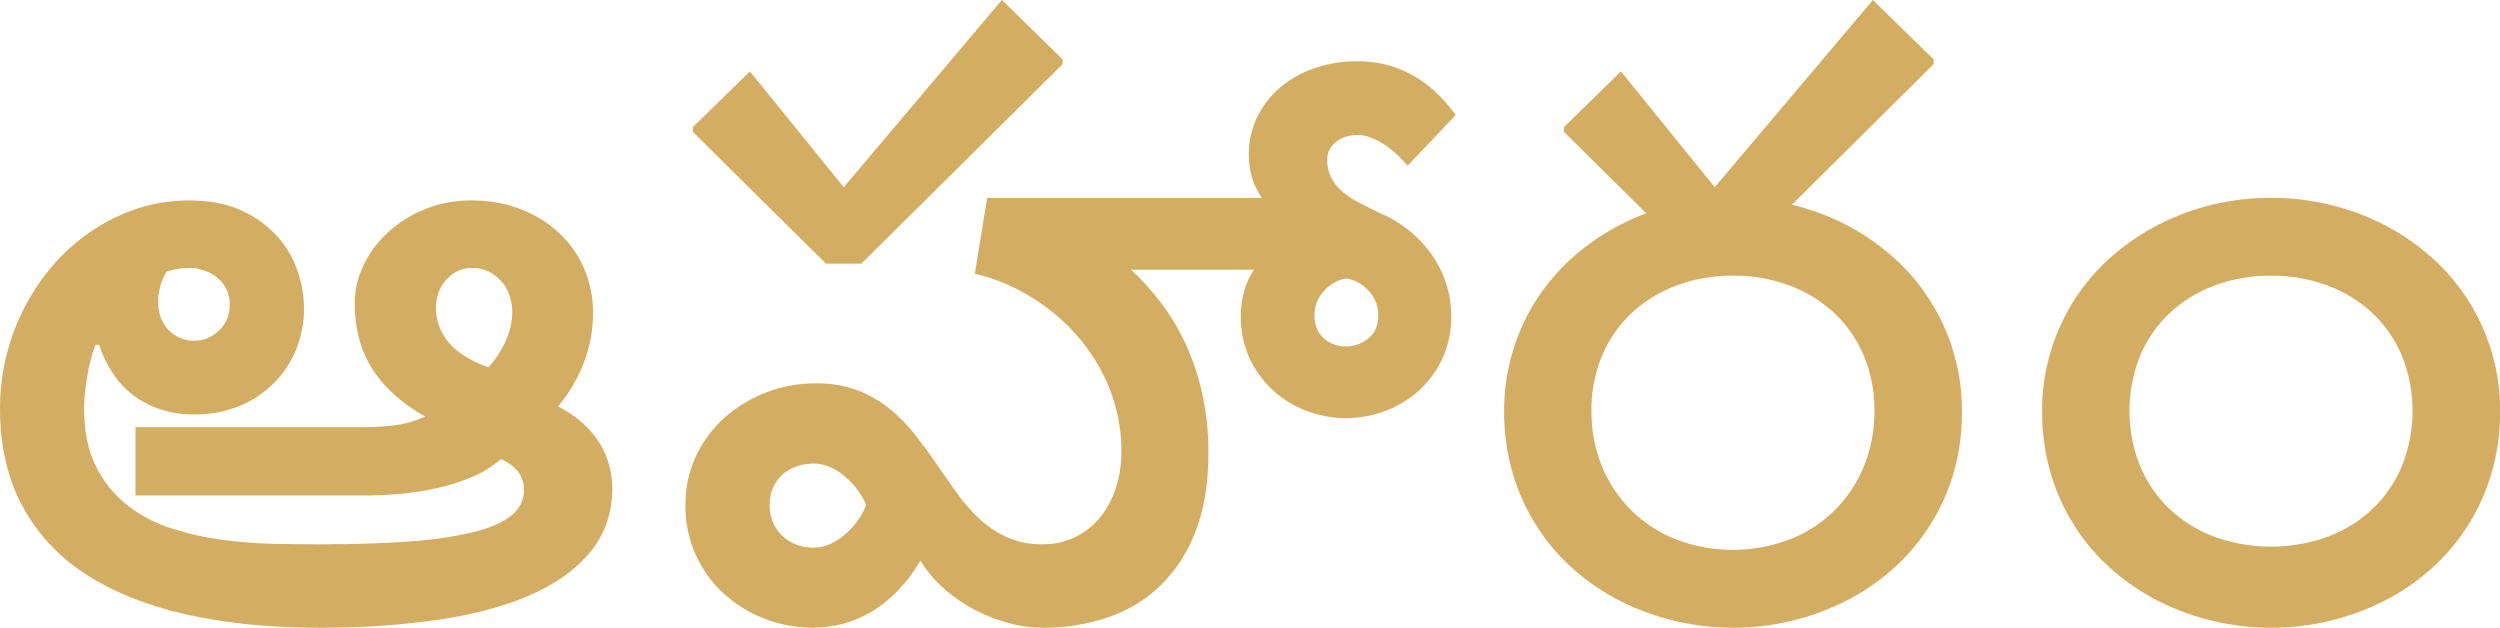
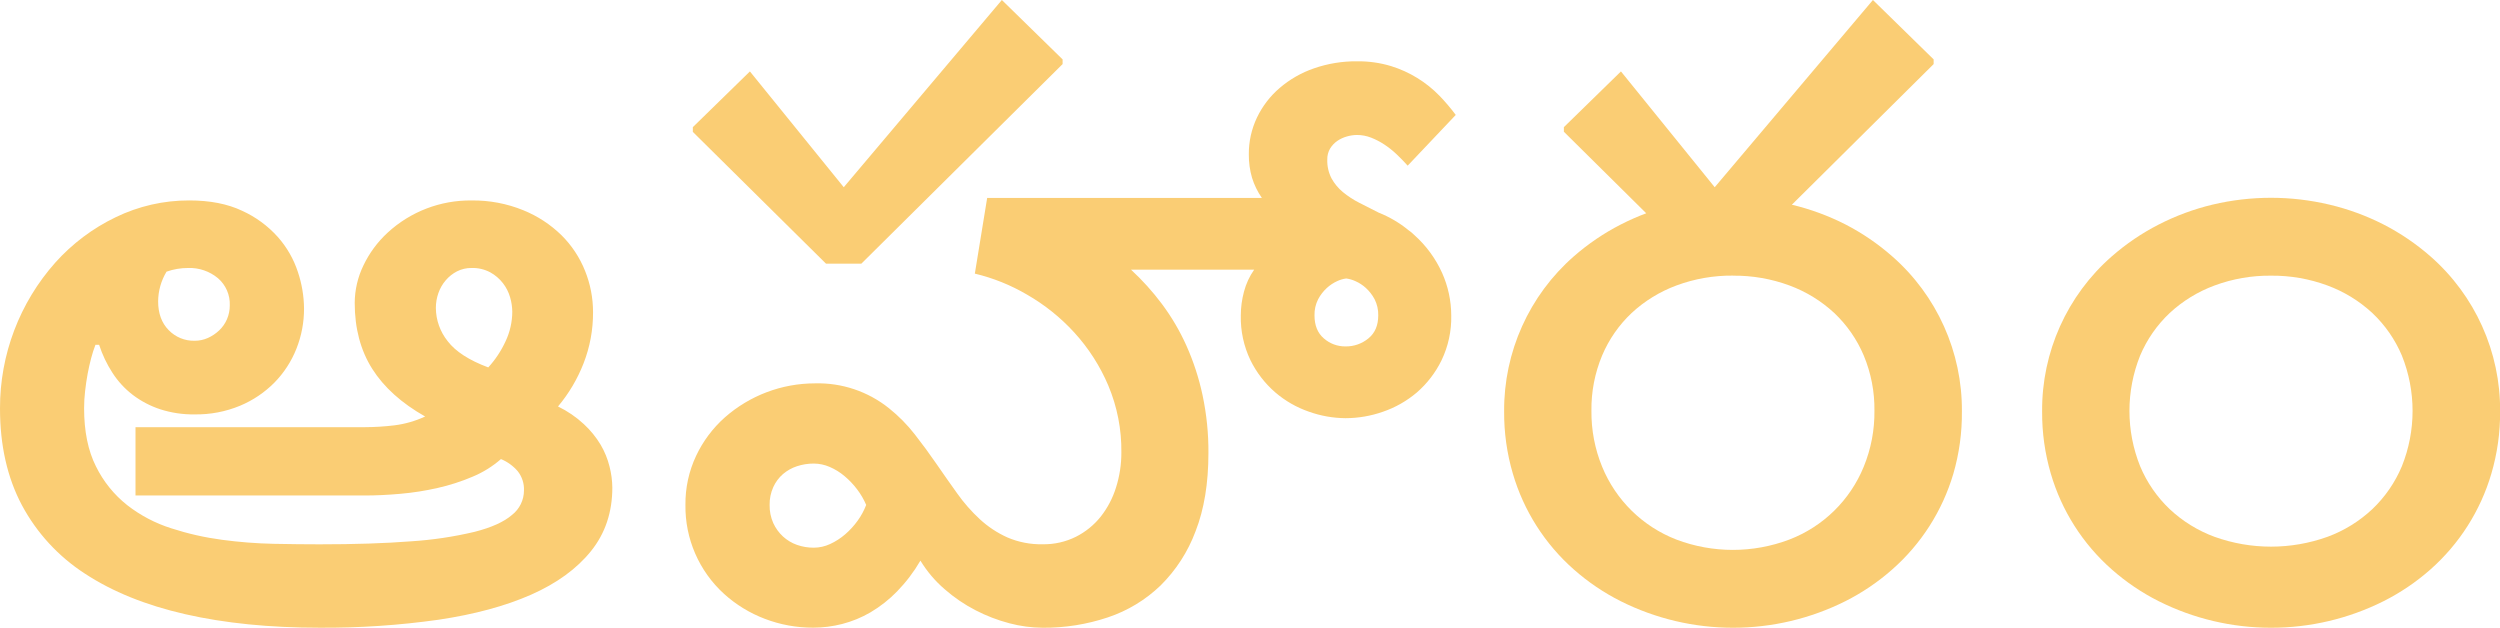
<svg xmlns="http://www.w3.org/2000/svg" viewBox="0 0 891.84 223.94">
  <defs>
-     <style>.cls-1{fill:#d3ad62;}</style>
+     <style>.cls-1{fill:#facd74;}</style>
  </defs>
  <g id="Layer_2" data-name="Layer 2">
    <g id="main">
      <path class="cls-1" d="M113.94,194.18q18.93,0,32.68-1.07a135.74,135.74,0,0,0,22.74-3.4q9-2.31,13.27-6a11.09,11.09,0,0,0,4.29-8.75,10.39,10.39,0,0,0-2.21-6.84,15.76,15.76,0,0,0-6-4.35,36.91,36.91,0,0,1-10.18,6.31,72.9,72.9,0,0,1-12.44,4,98.49,98.49,0,0,1-13.27,2.08q-6.74.6-12.68.6H48.34V152.39h81.79a91.16,91.16,0,0,0,10.53-.65,37,37,0,0,0,11-3.16q-12.63-7.14-18.87-17t-6.25-23.52a30.93,30.93,0,0,1,3.09-13.33A38.39,38.39,0,0,1,138.28,83a43.43,43.43,0,0,1,29.94-11.49A47.25,47.25,0,0,1,186.68,75a41.94,41.94,0,0,1,13.63,8.92,37.38,37.38,0,0,1,8.39,12.68,39.37,39.37,0,0,1,2.86,14.77,49.49,49.49,0,0,1-3.39,18.27A54.91,54.91,0,0,1,199.06,145a37.91,37.91,0,0,1,9.23,6.31,33.31,33.31,0,0,1,6,7.38,28.94,28.94,0,0,1,3.15,7.74,31.62,31.62,0,0,1,1,7.5q0,13.22-7.62,22.68t-21.37,15.54q-13.76,6.06-33,8.93a290.7,290.7,0,0,1-42.44,2.85q-26.79,0-47.92-4.82T30.24,204.6A66.35,66.35,0,0,1,7.8,180.19Q0,165.49,0,145.72A78,78,0,0,1,19.76,93.64,69.14,69.14,0,0,1,41.25,77.5a59.72,59.72,0,0,1,26.25-6q11.09,0,18.87,3.69a38.44,38.44,0,0,1,12.74,9.35A35.37,35.37,0,0,1,106.26,97a42.24,42.24,0,0,1,2.2,13,38.46,38.46,0,0,1-2.74,14.46,36.34,36.34,0,0,1-7.8,12,37.7,37.7,0,0,1-12.26,8.27,40.67,40.67,0,0,1-16.25,3.1A38.22,38.22,0,0,1,57.15,146a33.42,33.42,0,0,1-9.77-5.12A31.1,31.1,0,0,1,40.12,133,42.52,42.52,0,0,1,35.36,123H34.05a46,46,0,0,0-1.55,4.83c-.47,1.78-.89,3.65-1.25,5.59s-.65,4-.89,6.07A54.21,54.21,0,0,0,30,145.6q0,12.39,4.23,20.78a40.26,40.26,0,0,0,11.13,13.81,50.25,50.25,0,0,0,15.72,8.27,102.11,102.11,0,0,0,18.15,4.11A163.91,163.91,0,0,0,97.63,194Q106.68,194.18,113.94,194.18ZM69.41,121.56a11.44,11.44,0,0,0,4.76-1,14.35,14.35,0,0,0,4-2.68,12,12,0,0,0,2.8-4,12.33,12.33,0,0,0,1-4.94,12.15,12.15,0,0,0-4.23-9.71A15.78,15.78,0,0,0,67.15,95.6a23,23,0,0,0-7.74,1.31,20.77,20.77,0,0,0-3,10.6q0,6.42,3.75,10.24A12.45,12.45,0,0,0,69.41,121.56ZM182.75,111.2a19.06,19.06,0,0,0-.77-5.12,14.94,14.94,0,0,0-2.56-5.06,14.74,14.74,0,0,0-4.53-3.87,13.37,13.37,0,0,0-6.67-1.55,11.18,11.18,0,0,0-5.17,1.19A13.26,13.26,0,0,0,159,100a14.08,14.08,0,0,0-2.62,4.58,15.86,15.86,0,0,0-.89,5.3,19.12,19.12,0,0,0,4.22,11.84q4.23,5.53,14.47,9.35a36.12,36.12,0,0,0,6.19-9.35A24.92,24.92,0,0,0,182.75,111.2Z" />
      <path class="cls-1" d="M445.5,55.12a30,30,0,0,1,2.92-13.21,32.06,32.06,0,0,1,8.1-10.54,37.64,37.64,0,0,1,12.26-7,45.55,45.55,0,0,1,15.3-2.5,40.13,40.13,0,0,1,12.2,1.72,41,41,0,0,1,17.26,10.6A71.14,71.14,0,0,1,519.32,41l-17.15,18.1q-1.91-2.14-4-4.11a31.64,31.64,0,0,0-4.35-3.45,25.94,25.94,0,0,0-4.7-2.44,13.94,13.94,0,0,0-5.06-.95,13.43,13.43,0,0,0-3.57.53,11.67,11.67,0,0,0-3.46,1.61A9.08,9.08,0,0,0,474.49,53a7.46,7.46,0,0,0-1,3.93A13.68,13.68,0,0,0,475,63.63a17,17,0,0,0,4.05,4.89,31.93,31.93,0,0,0,5.83,3.81c2.22,1.15,4.53,2.32,6.91,3.51a40.21,40.21,0,0,1,10.71,6.31,13.17,13.17,0,0,1,2,1.66,40.32,40.32,0,0,1,9.94,13.52,37.39,37.39,0,0,1,3.27,15.18,35.13,35.13,0,0,1-3.45,16A36.19,36.19,0,0,1,505.45,140a37.38,37.38,0,0,1-12.15,6.9A40.44,40.44,0,0,1,480,149.18a39.65,39.65,0,0,1-13.1-2.33,36.89,36.89,0,0,1-12-6.9,36.47,36.47,0,0,1-8.81-11.43,35.13,35.13,0,0,1-3.45-16,32.83,32.83,0,0,1,1.13-8.46,24.35,24.35,0,0,1,3.63-7.85H403.48a90.06,90.06,0,0,1,11,12.2,78.68,78.68,0,0,1,8.75,14.88A88.28,88.28,0,0,1,429,141a96.3,96.3,0,0,1,2.09,20.6q0,16.19-4.59,27.92A53.44,53.44,0,0,1,414,208.88a49.94,49.94,0,0,1-18.81,11.37,71.51,71.51,0,0,1-23.21,3.69,47.44,47.44,0,0,1-11.91-1.6,58.45,58.45,0,0,1-12.08-4.65,54.67,54.67,0,0,1-11-7.5A42.53,42.53,0,0,1,328.35,200,56.69,56.69,0,0,1,320,211a45.58,45.58,0,0,1-9.46,7.44,39.7,39.7,0,0,1-10.12,4.16,41.62,41.62,0,0,1-10.3,1.31,47.82,47.82,0,0,1-17.27-3.15,46,46,0,0,1-14.52-8.87,42.13,42.13,0,0,1-13.81-31.79,40.08,40.08,0,0,1,3.81-17.5,42.68,42.68,0,0,1,10.24-13.69,48.65,48.65,0,0,1,32.14-12.15,40.44,40.44,0,0,1,26.49,8.93,56,56,0,0,1,9.11,9.23q4.05,5.18,7.74,10.54T341.45,176a58.46,58.46,0,0,0,8.1,9.23,36.67,36.67,0,0,0,9.82,6.49,30.27,30.27,0,0,0,12.56,2.44,25.71,25.71,0,0,0,11.9-2.68,26.73,26.73,0,0,0,8.81-7.14,32.27,32.27,0,0,0,5.48-10.42,40.79,40.79,0,0,0,1.91-12.5,59.62,59.62,0,0,0-4.65-23.87,66.65,66.65,0,0,0-12.14-18.93,70.19,70.19,0,0,0-16.85-13.51,67.91,67.91,0,0,0-18.63-7.5l4.4-27h98a25.84,25.84,0,0,1-3.52-7.2A28.73,28.73,0,0,1,445.5,55.12ZM307.28,94.05H294.66l-47.5-47V45.36l20.36-19.88L301,66.79,357.4,0l21.67,21.19v1.67ZM309,180.13a25.87,25.87,0,0,0-3.22-5.54,28.78,28.78,0,0,0-4.52-4.76,21.11,21.11,0,0,0-5.3-3.27,14.37,14.37,0,0,0-5.65-1.19,18.88,18.88,0,0,0-6,.95,14.84,14.84,0,0,0-5,2.8,13.65,13.65,0,0,0-3.45,4.64,14.92,14.92,0,0,0-1.31,6.37,15.22,15.22,0,0,0,1.31,6.49,15,15,0,0,0,3.45,4.76,14.59,14.59,0,0,0,5,3,17.85,17.85,0,0,0,6,1,13.9,13.9,0,0,0,5.83-1.31,22.86,22.86,0,0,0,5.36-3.45,28,28,0,0,0,4.46-4.88A24.4,24.4,0,0,0,309,180.13Zm171-56.55a12.54,12.54,0,0,0,8.16-2.86q3.51-2.85,3.51-8.21a12.12,12.12,0,0,0-1.31-5.78,15.18,15.18,0,0,0-3.1-4,13.62,13.62,0,0,0-3.75-2.44,11.65,11.65,0,0,0-3.27-.95,11,11,0,0,0-3.22.95,14,14,0,0,0-3.69,2.44,15,15,0,0,0-3.09,4,12,12,0,0,0-1.31,5.78q0,5.35,3.33,8.21A11.5,11.5,0,0,0,479.91,123.58Z" />
      <path class="cls-1" d="M618.25,223.94a89.48,89.48,0,0,1-40.06-9.46,78.86,78.86,0,0,1-16.73-11.31,72.84,72.84,0,0,1-21.78-34.23,76.8,76.8,0,0,1-3.1-22.15,72.83,72.83,0,0,1,24.88-55.36,82.68,82.68,0,0,1,16.67-11.31A86,86,0,0,1,597.36,73a90.43,90.43,0,0,1,41.73,0,85.89,85.89,0,0,1,19.28,7.08A82.4,82.4,0,0,1,675,91.43a72.82,72.82,0,0,1,24.88,55.36A77,77,0,0,1,696.83,169,73,73,0,0,1,675,203.17a78.8,78.8,0,0,1-16.72,11.31,89.48,89.48,0,0,1-40.07,9.46Zm13-143H592.18L557.89,47V45.36l20.36-19.88L611.7,66.79,668.14,0,689.8,21.19v1.67Zm-13,17.38a56.32,56.32,0,0,0-20.18,3.51,48,48,0,0,0-16,9.82,44.75,44.75,0,0,0-10.54,15.18,49.49,49.49,0,0,0-3.81,19.71,51.16,51.16,0,0,0,3.81,19.94,46.95,46.95,0,0,0,26.49,26,56.86,56.86,0,0,0,40.3,0,46.74,46.74,0,0,0,26.55-26,51.16,51.16,0,0,0,3.81-19.94,49.49,49.49,0,0,0-3.81-19.71,44.86,44.86,0,0,0-10.53-15.18,48,48,0,0,0-16-9.82A56.45,56.45,0,0,0,618.25,98.34Z" />
      <path class="cls-1" d="M810.17,223.94a89.4,89.4,0,0,1-40.06-9.46,78.86,78.86,0,0,1-16.73-11.31,72.76,72.76,0,0,1-21.79-34.23,77.15,77.15,0,0,1-3.09-22.15,72.73,72.73,0,0,1,24.88-55.36,82.68,82.68,0,0,1,16.67-11.31A86,86,0,0,1,789.28,73,90.39,90.39,0,0,1,831,73a85.8,85.8,0,0,1,19.29,7.08A82.68,82.68,0,0,1,867,91.43a72.82,72.82,0,0,1,24.88,55.36A77,77,0,0,1,888.75,169,73.17,73.17,0,0,1,867,203.17a78.86,78.86,0,0,1-16.73,11.31,89.48,89.48,0,0,1-40.06,9.46Zm0-125.6A56.32,56.32,0,0,0,790,101.85a48,48,0,0,0-16,9.82,44.75,44.75,0,0,0-10.54,15.18,53,53,0,0,0,0,39.47A45.24,45.24,0,0,0,774,181.62a47.33,47.33,0,0,0,16,9.88,59.59,59.59,0,0,0,40.3,0,47.21,47.21,0,0,0,16-9.88,45.24,45.24,0,0,0,10.54-15.3,53,53,0,0,0,0-39.47,44.75,44.75,0,0,0-10.54-15.18,47.87,47.87,0,0,0-16-9.82A56.45,56.45,0,0,0,810.17,98.34Z" />
    </g>
  </g>
</svg>
